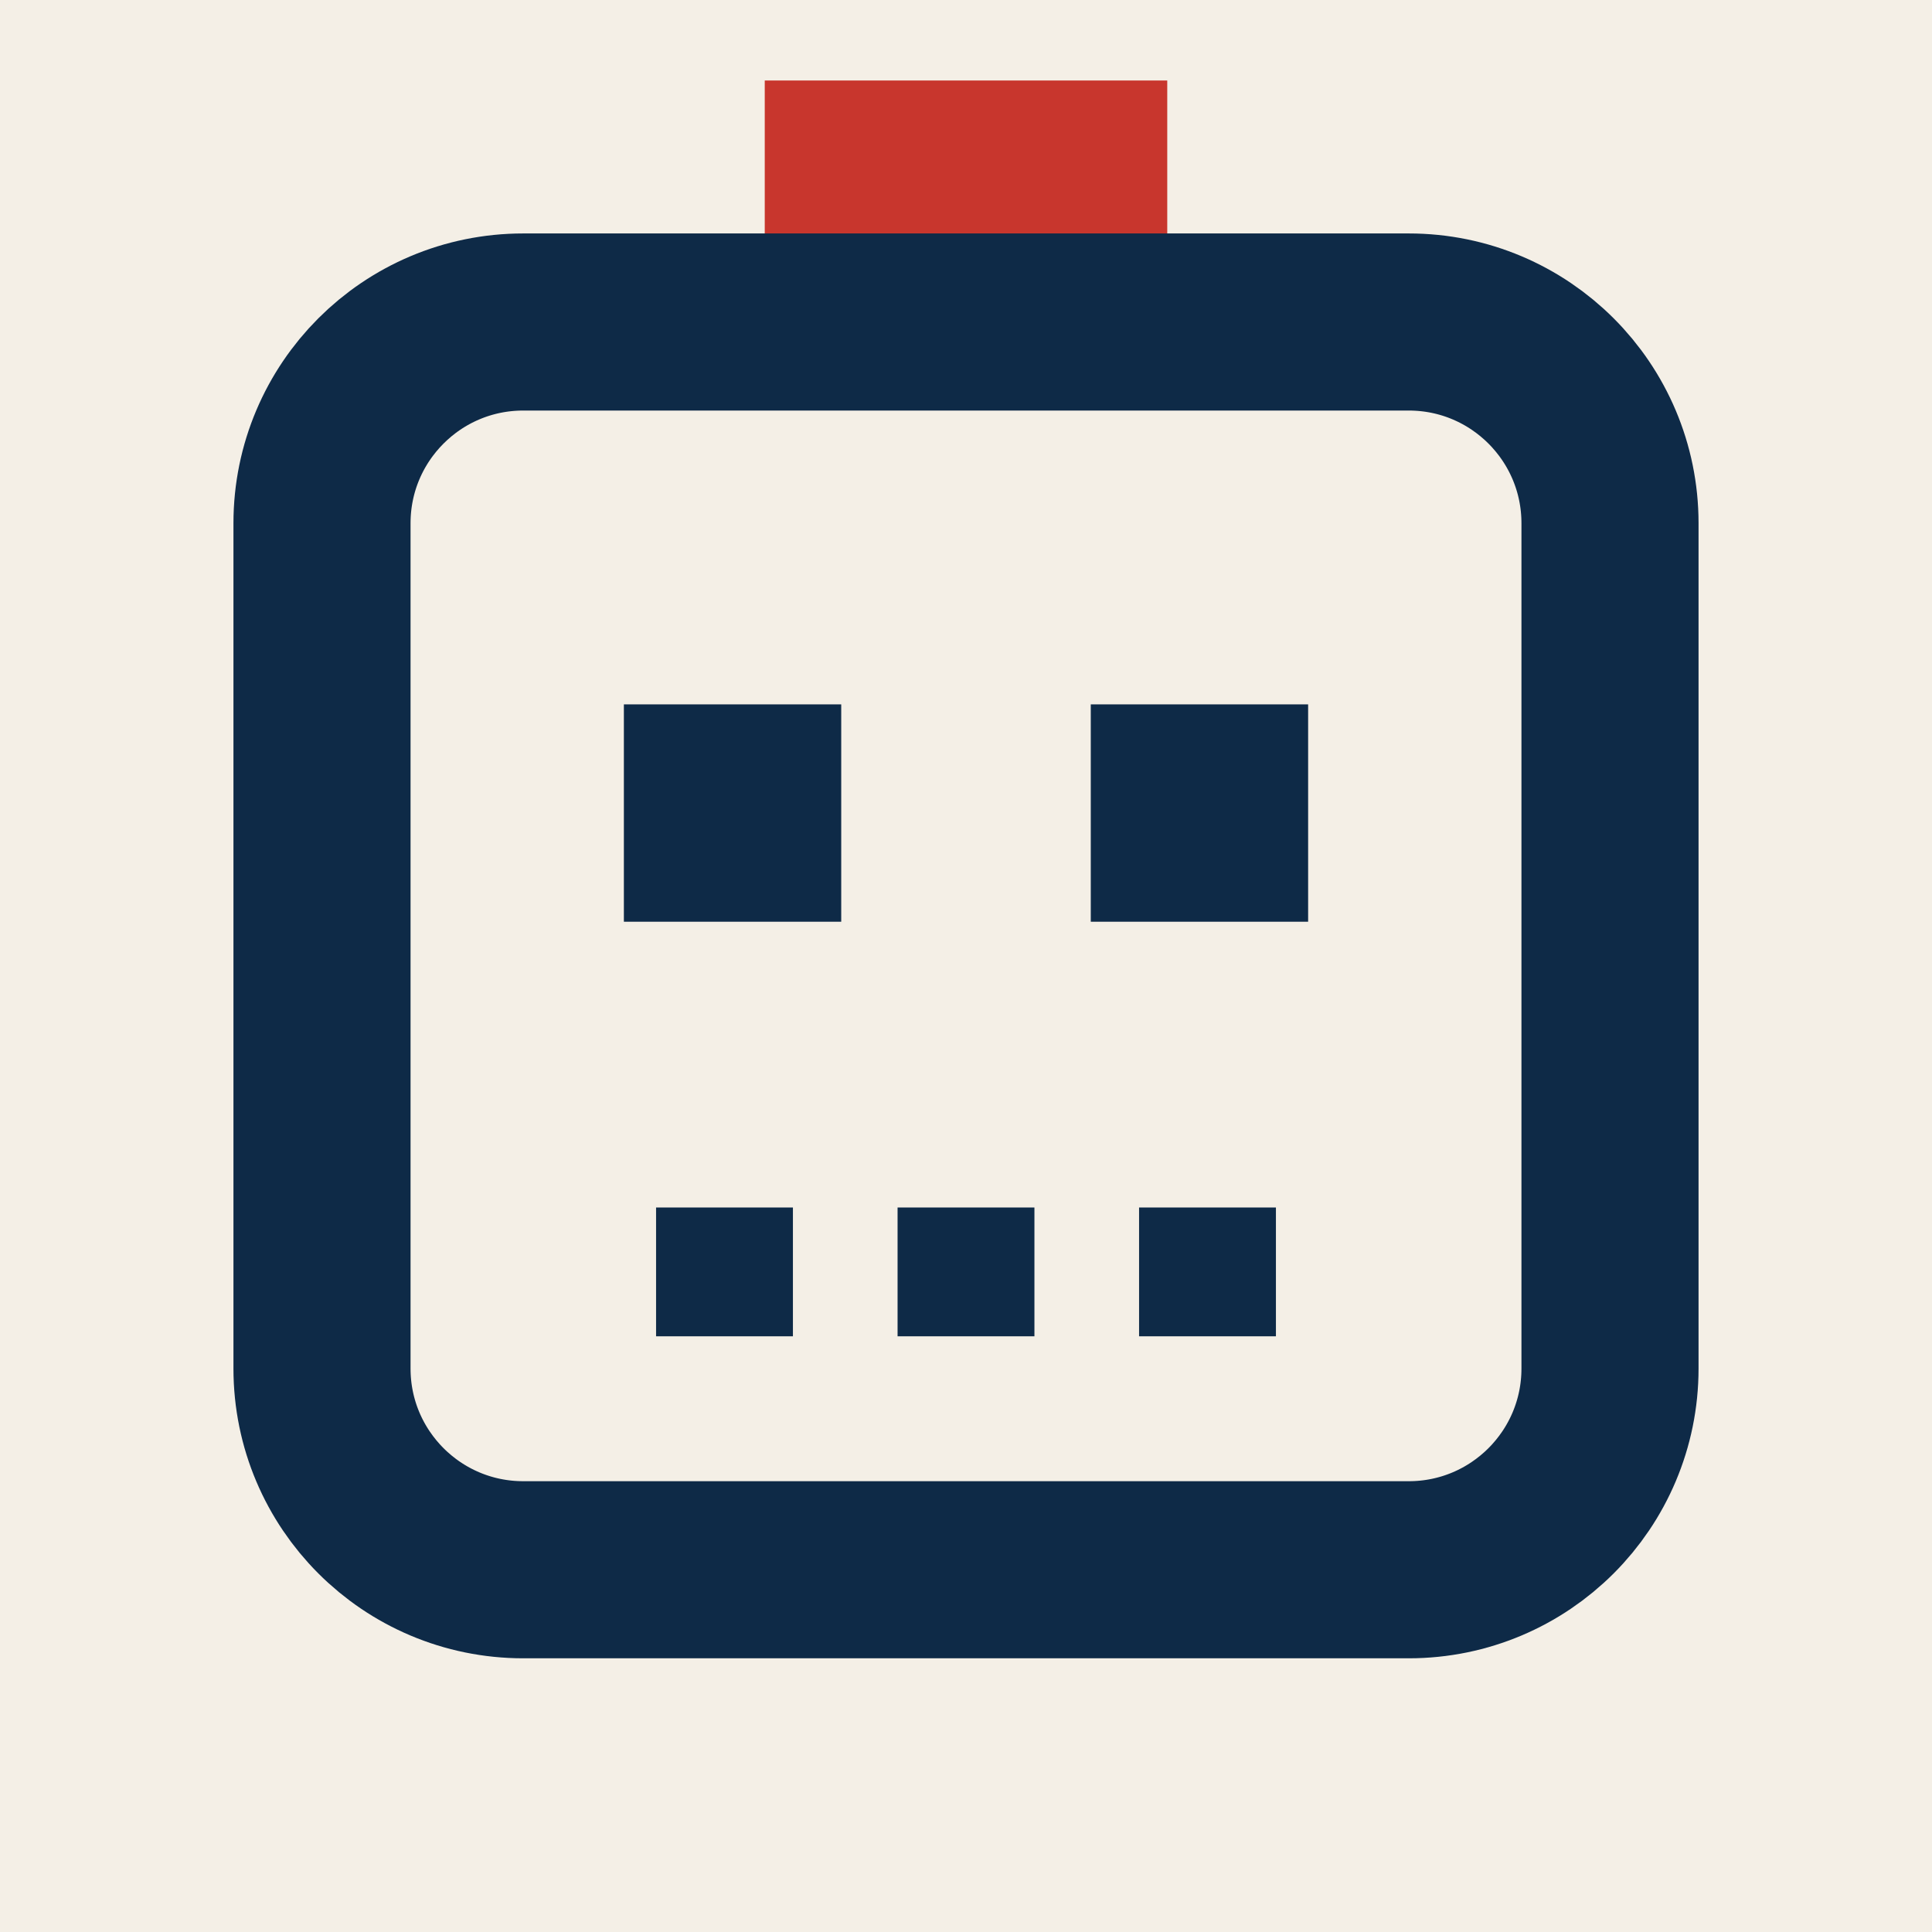
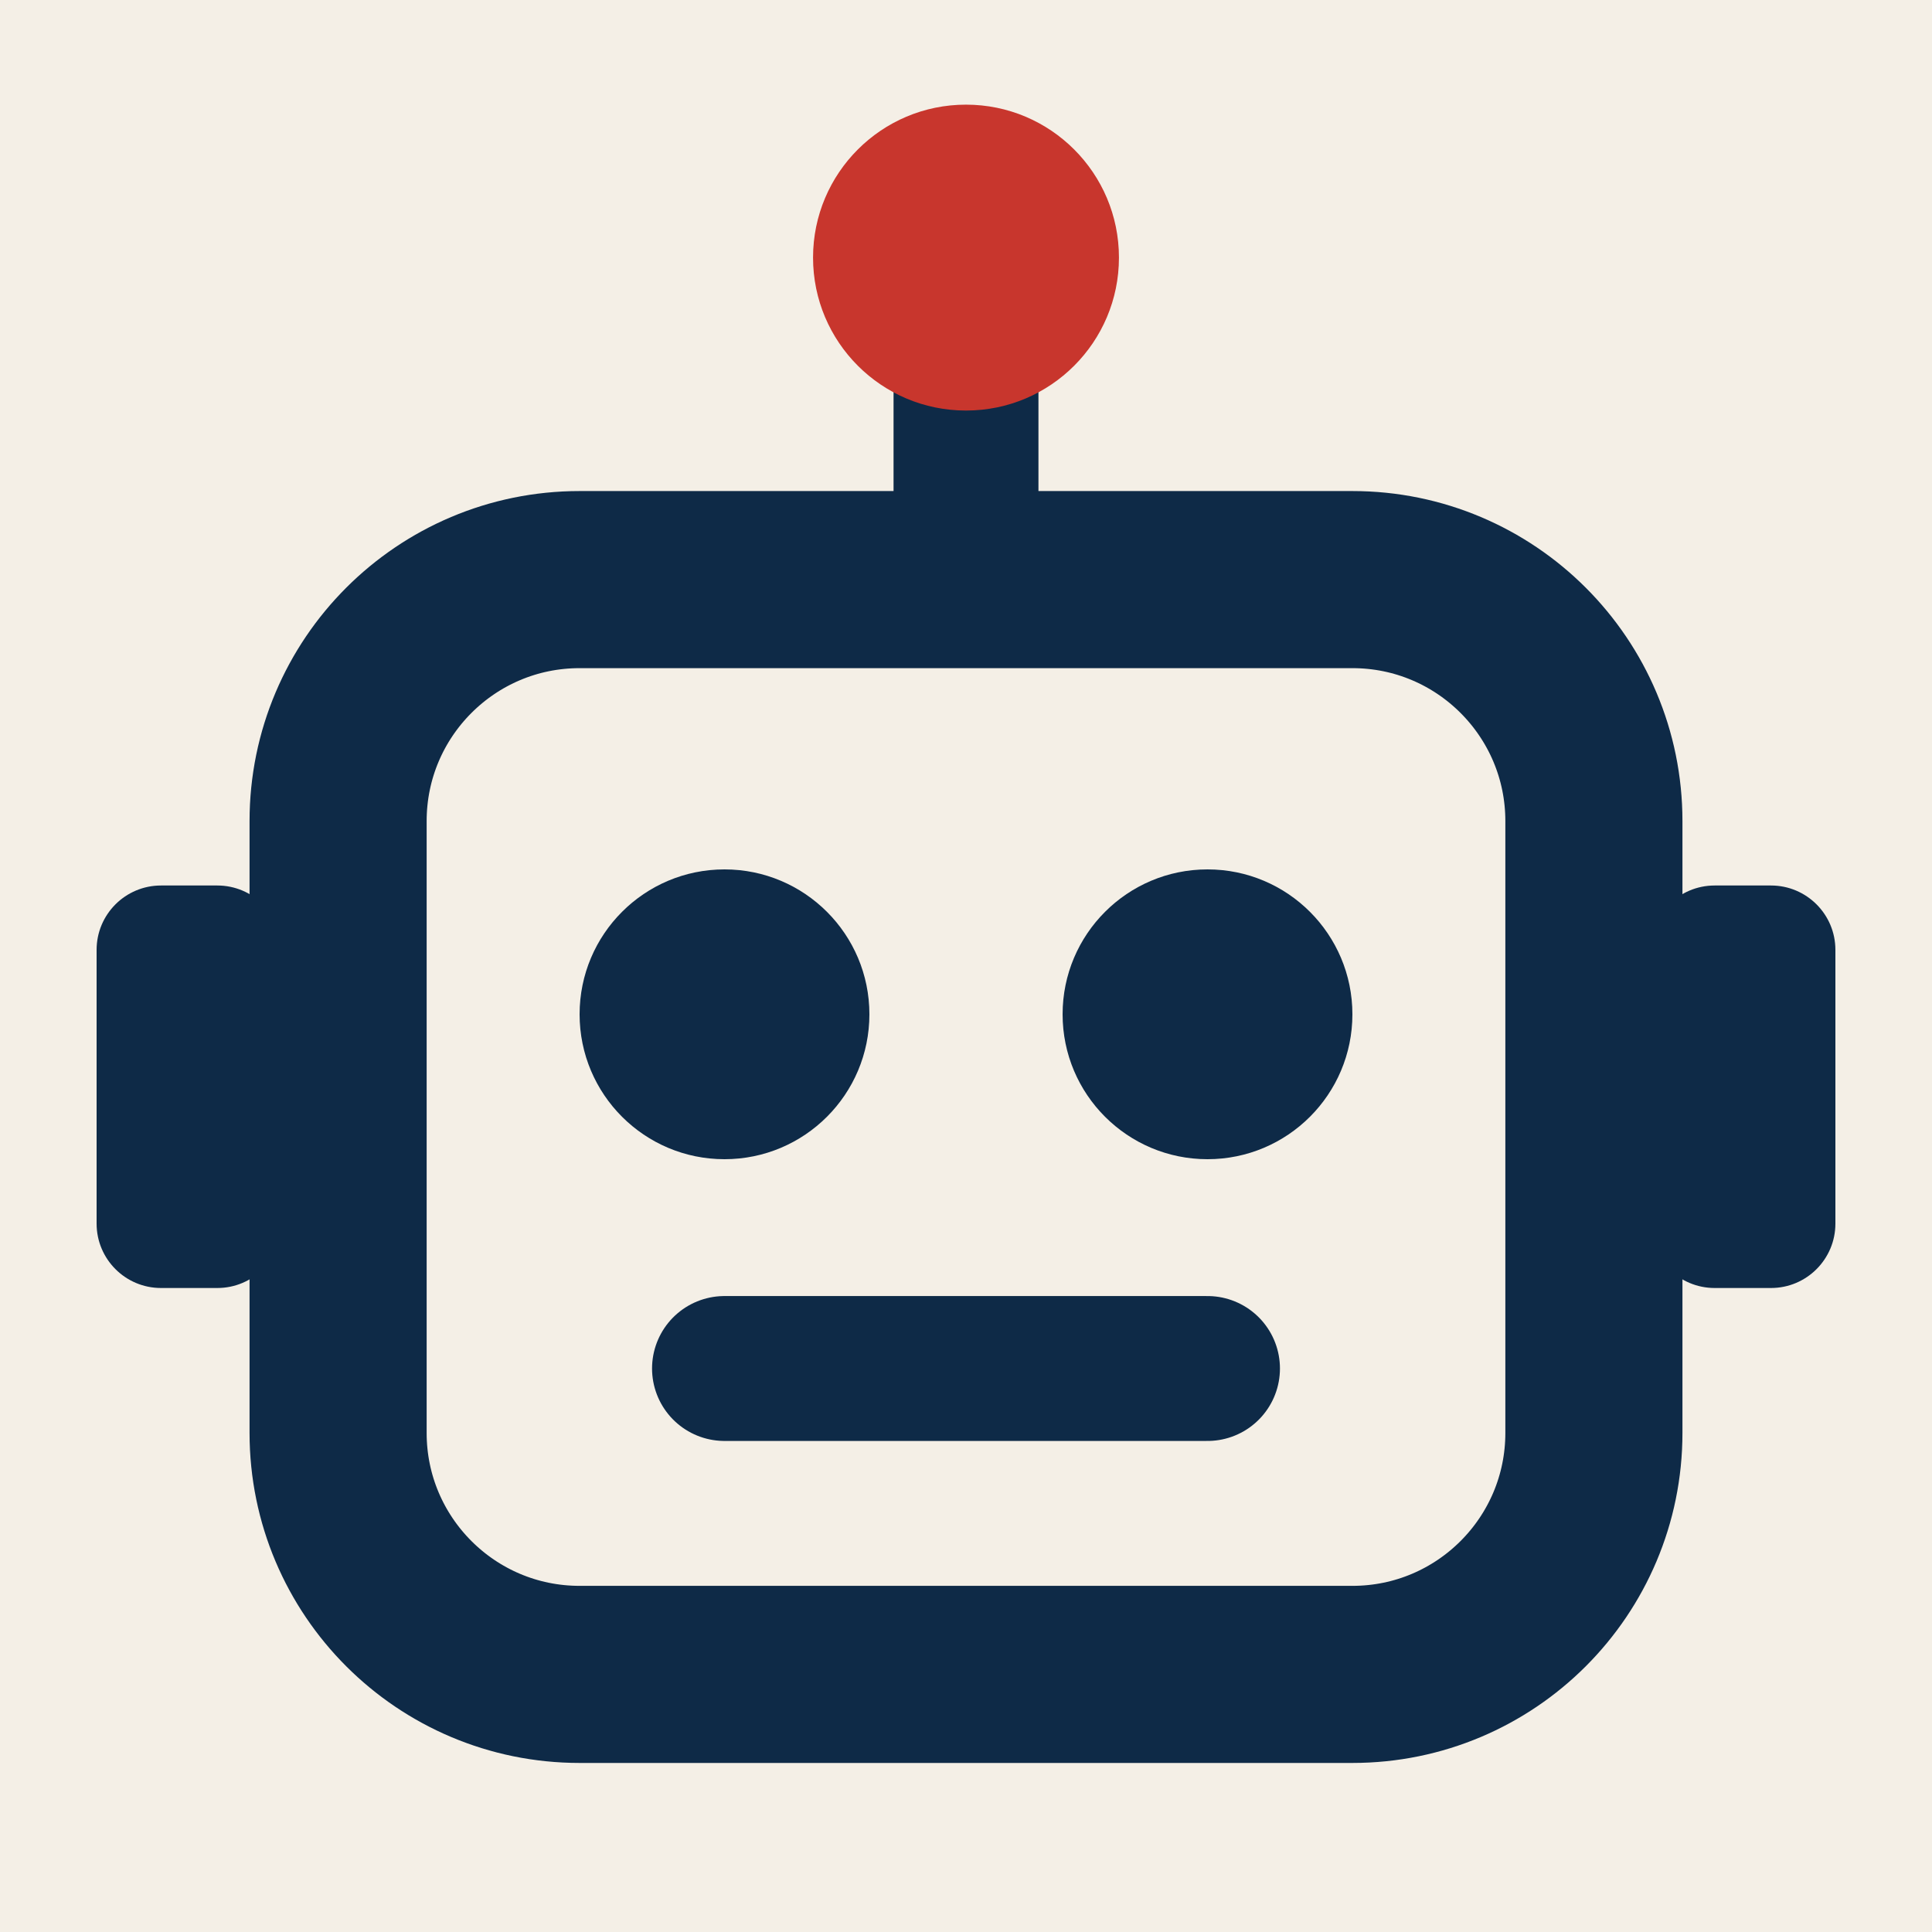
<svg xmlns="http://www.w3.org/2000/svg" viewBox="0 0 24 24">
  <style>
    .paper { fill: #f4efe6; }
    .ink { stroke: #0e2a47; }
    .inkfill { fill: #0e2a47; }
-     .stud { fill: #c8362d; }
+     .tip { fill: #c8362d; }
    @media (prefers-color-scheme: dark) {
      .paper { fill: #0c1524; }
      .ink { stroke: #a8c6dd; }
      .inkfill { fill: #a8c6dd; }
-       .stud { fill: #e05545; }
+       .tip { fill: #e05545; }
    }
  </style>
  <rect class="paper" width="24" height="24" />
-   <rect class="stud" x="9.5" y="1" width="5" height="3" />
-   <rect class="ink" x="4" y="4" width="16" height="15.5" rx="2.5" fill="none" stroke-width="2.2" />
-   <rect class="inkfill" x="7.75" y="8.75" width="2.7" height="2.7" />
-   <rect class="inkfill" x="13.55" y="8.75" width="2.7" height="2.7" />
-   <path class="ink" d="M9 15v1.6M12 15v1.6M15 15v1.6" fill="none" stroke-width="1.7" />
+   <path class="ink" d="M12 7V4.5" fill="none" stroke-width="1.8" />
+   <circle class="tip" cx="12" cy="3.2" r="1.9" />
+   <rect class="inkfill" x="1.2" y="11" width="2.3" height="5" rx="0.8" />
+   <rect class="inkfill" x="20.5" y="11" width="2.3" height="5" rx="0.8" />
+   <rect class="ink" x="4.2" y="7.2" width="15.6" height="13.6" rx="3" fill="none" stroke-width="2.2" />
+   <circle class="inkfill" cx="9" cy="12.6" r="1.8" />
+   <circle class="inkfill" cx="15" cy="12.6" r="1.8" />
+   <path class="ink" d="M9 17h6" fill="none" stroke-width="1.8" stroke-linecap="round" />
</svg>
